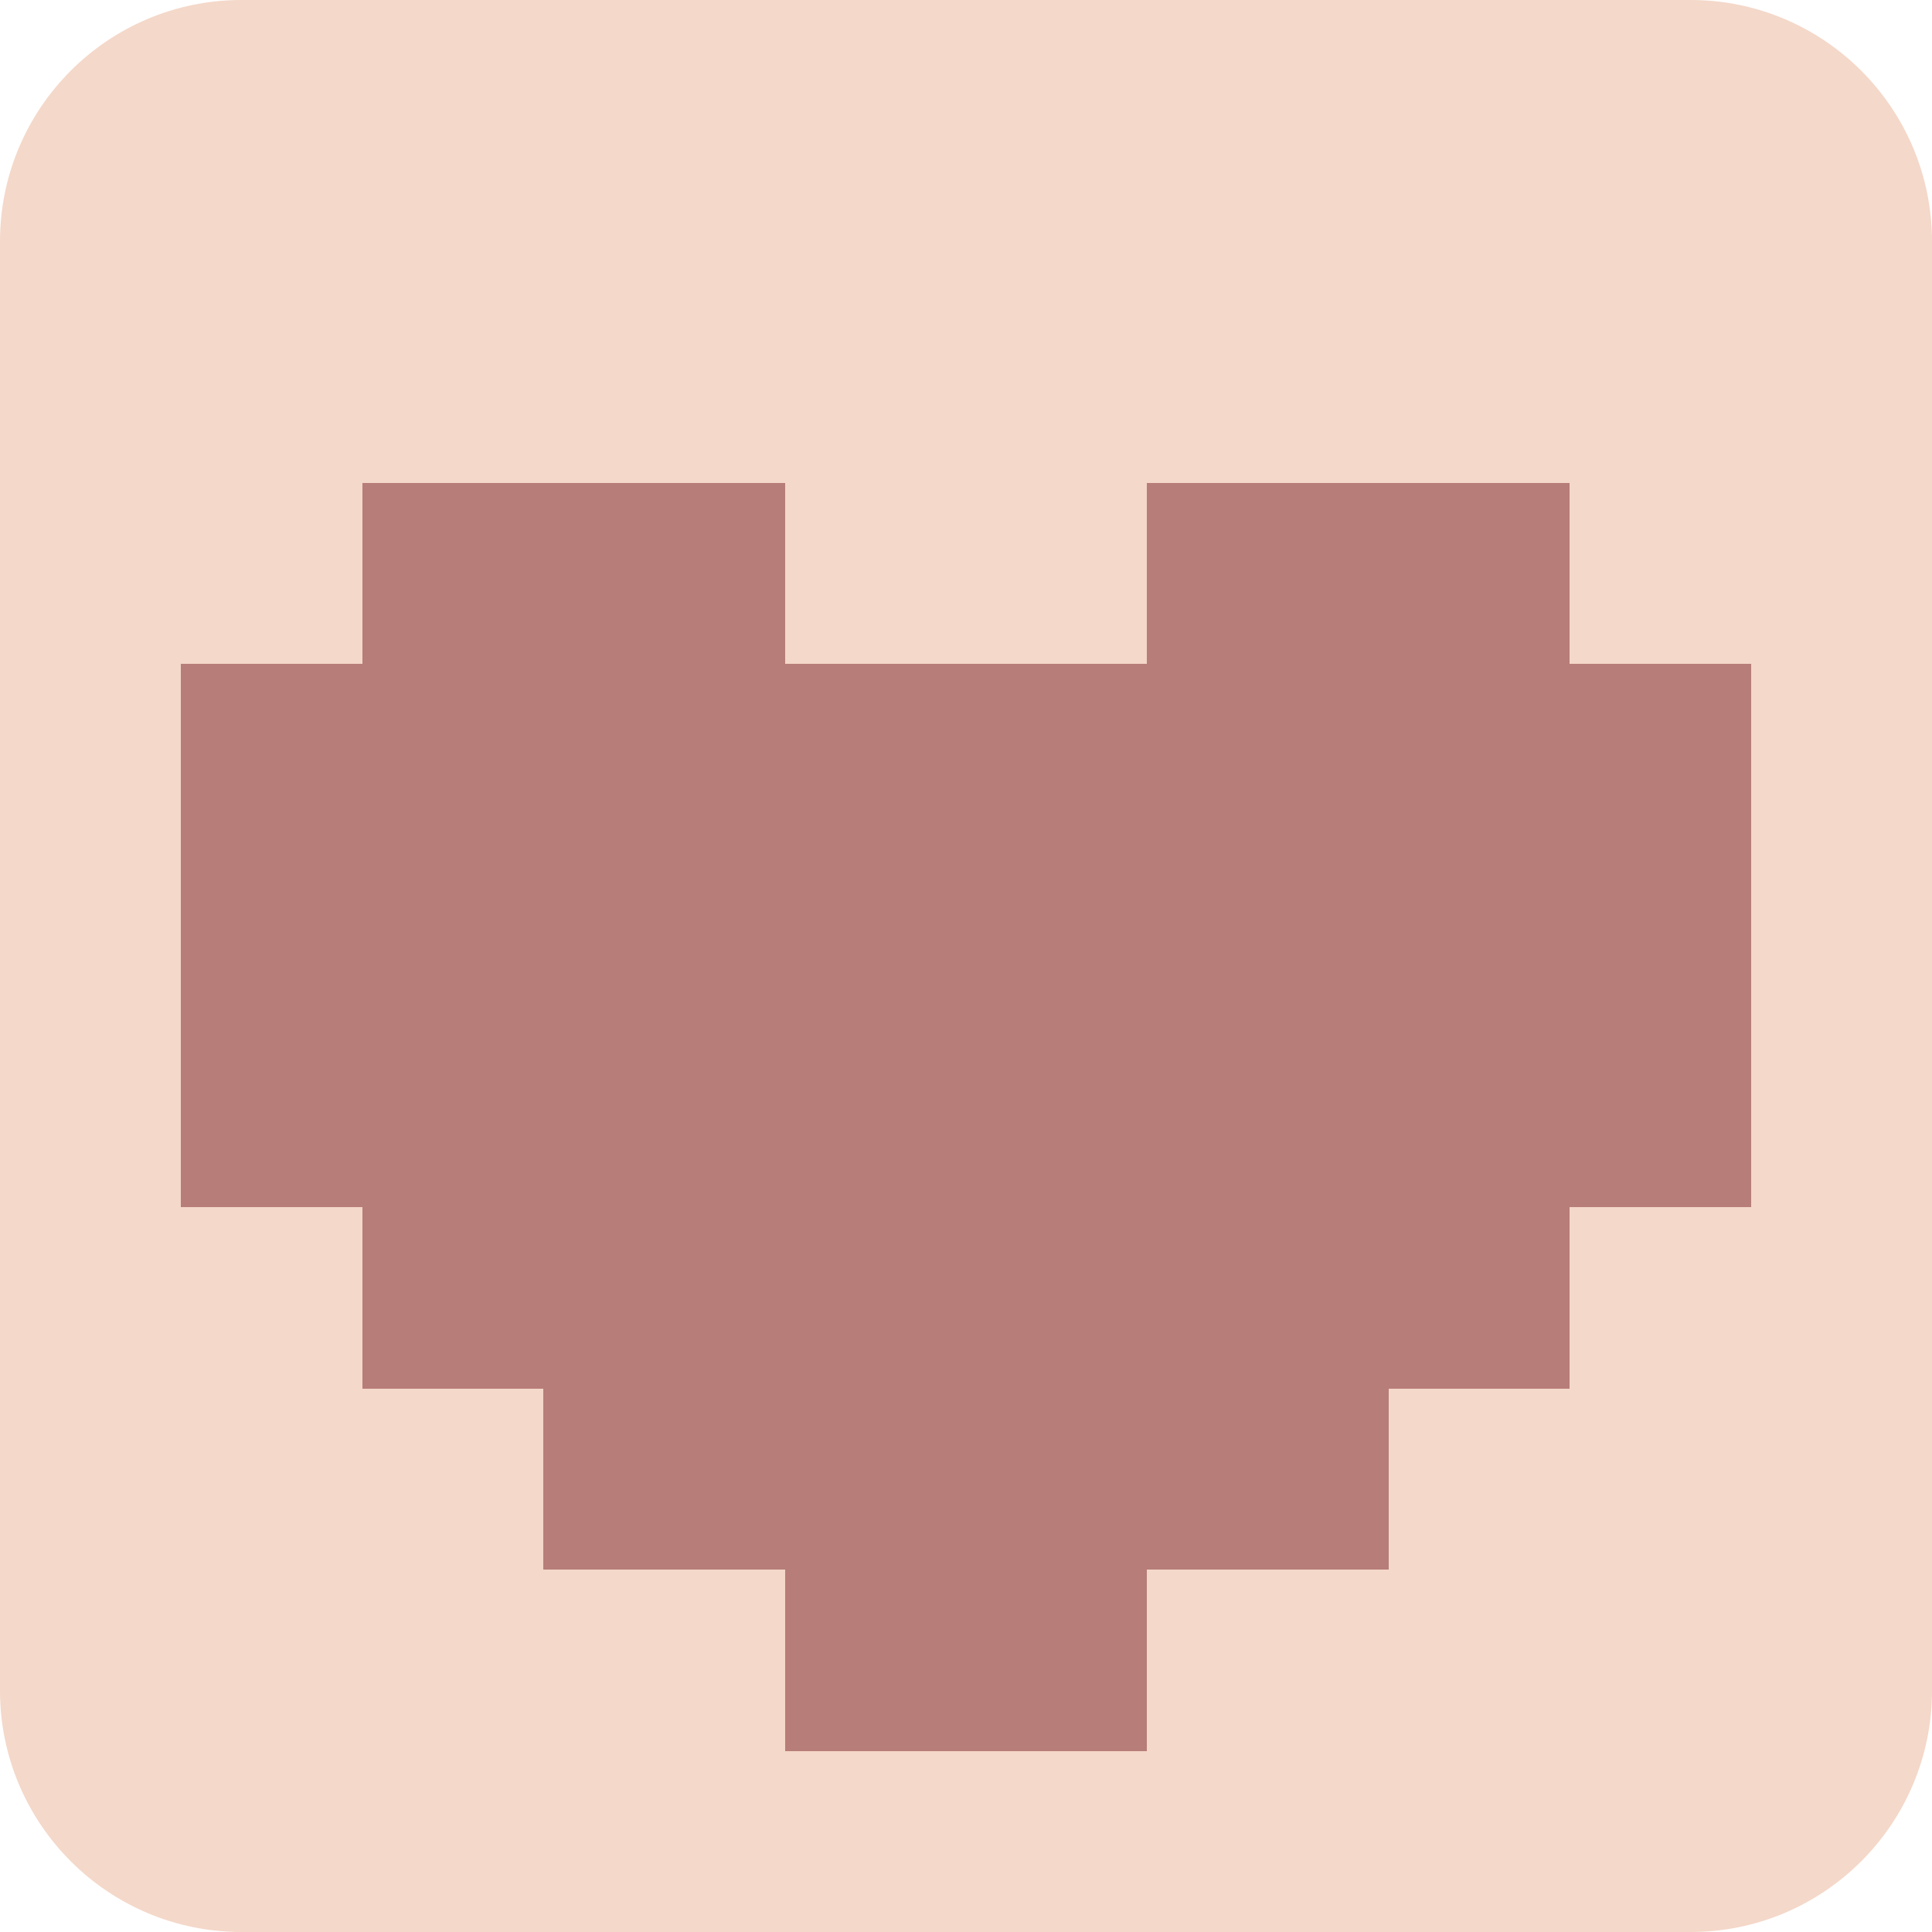
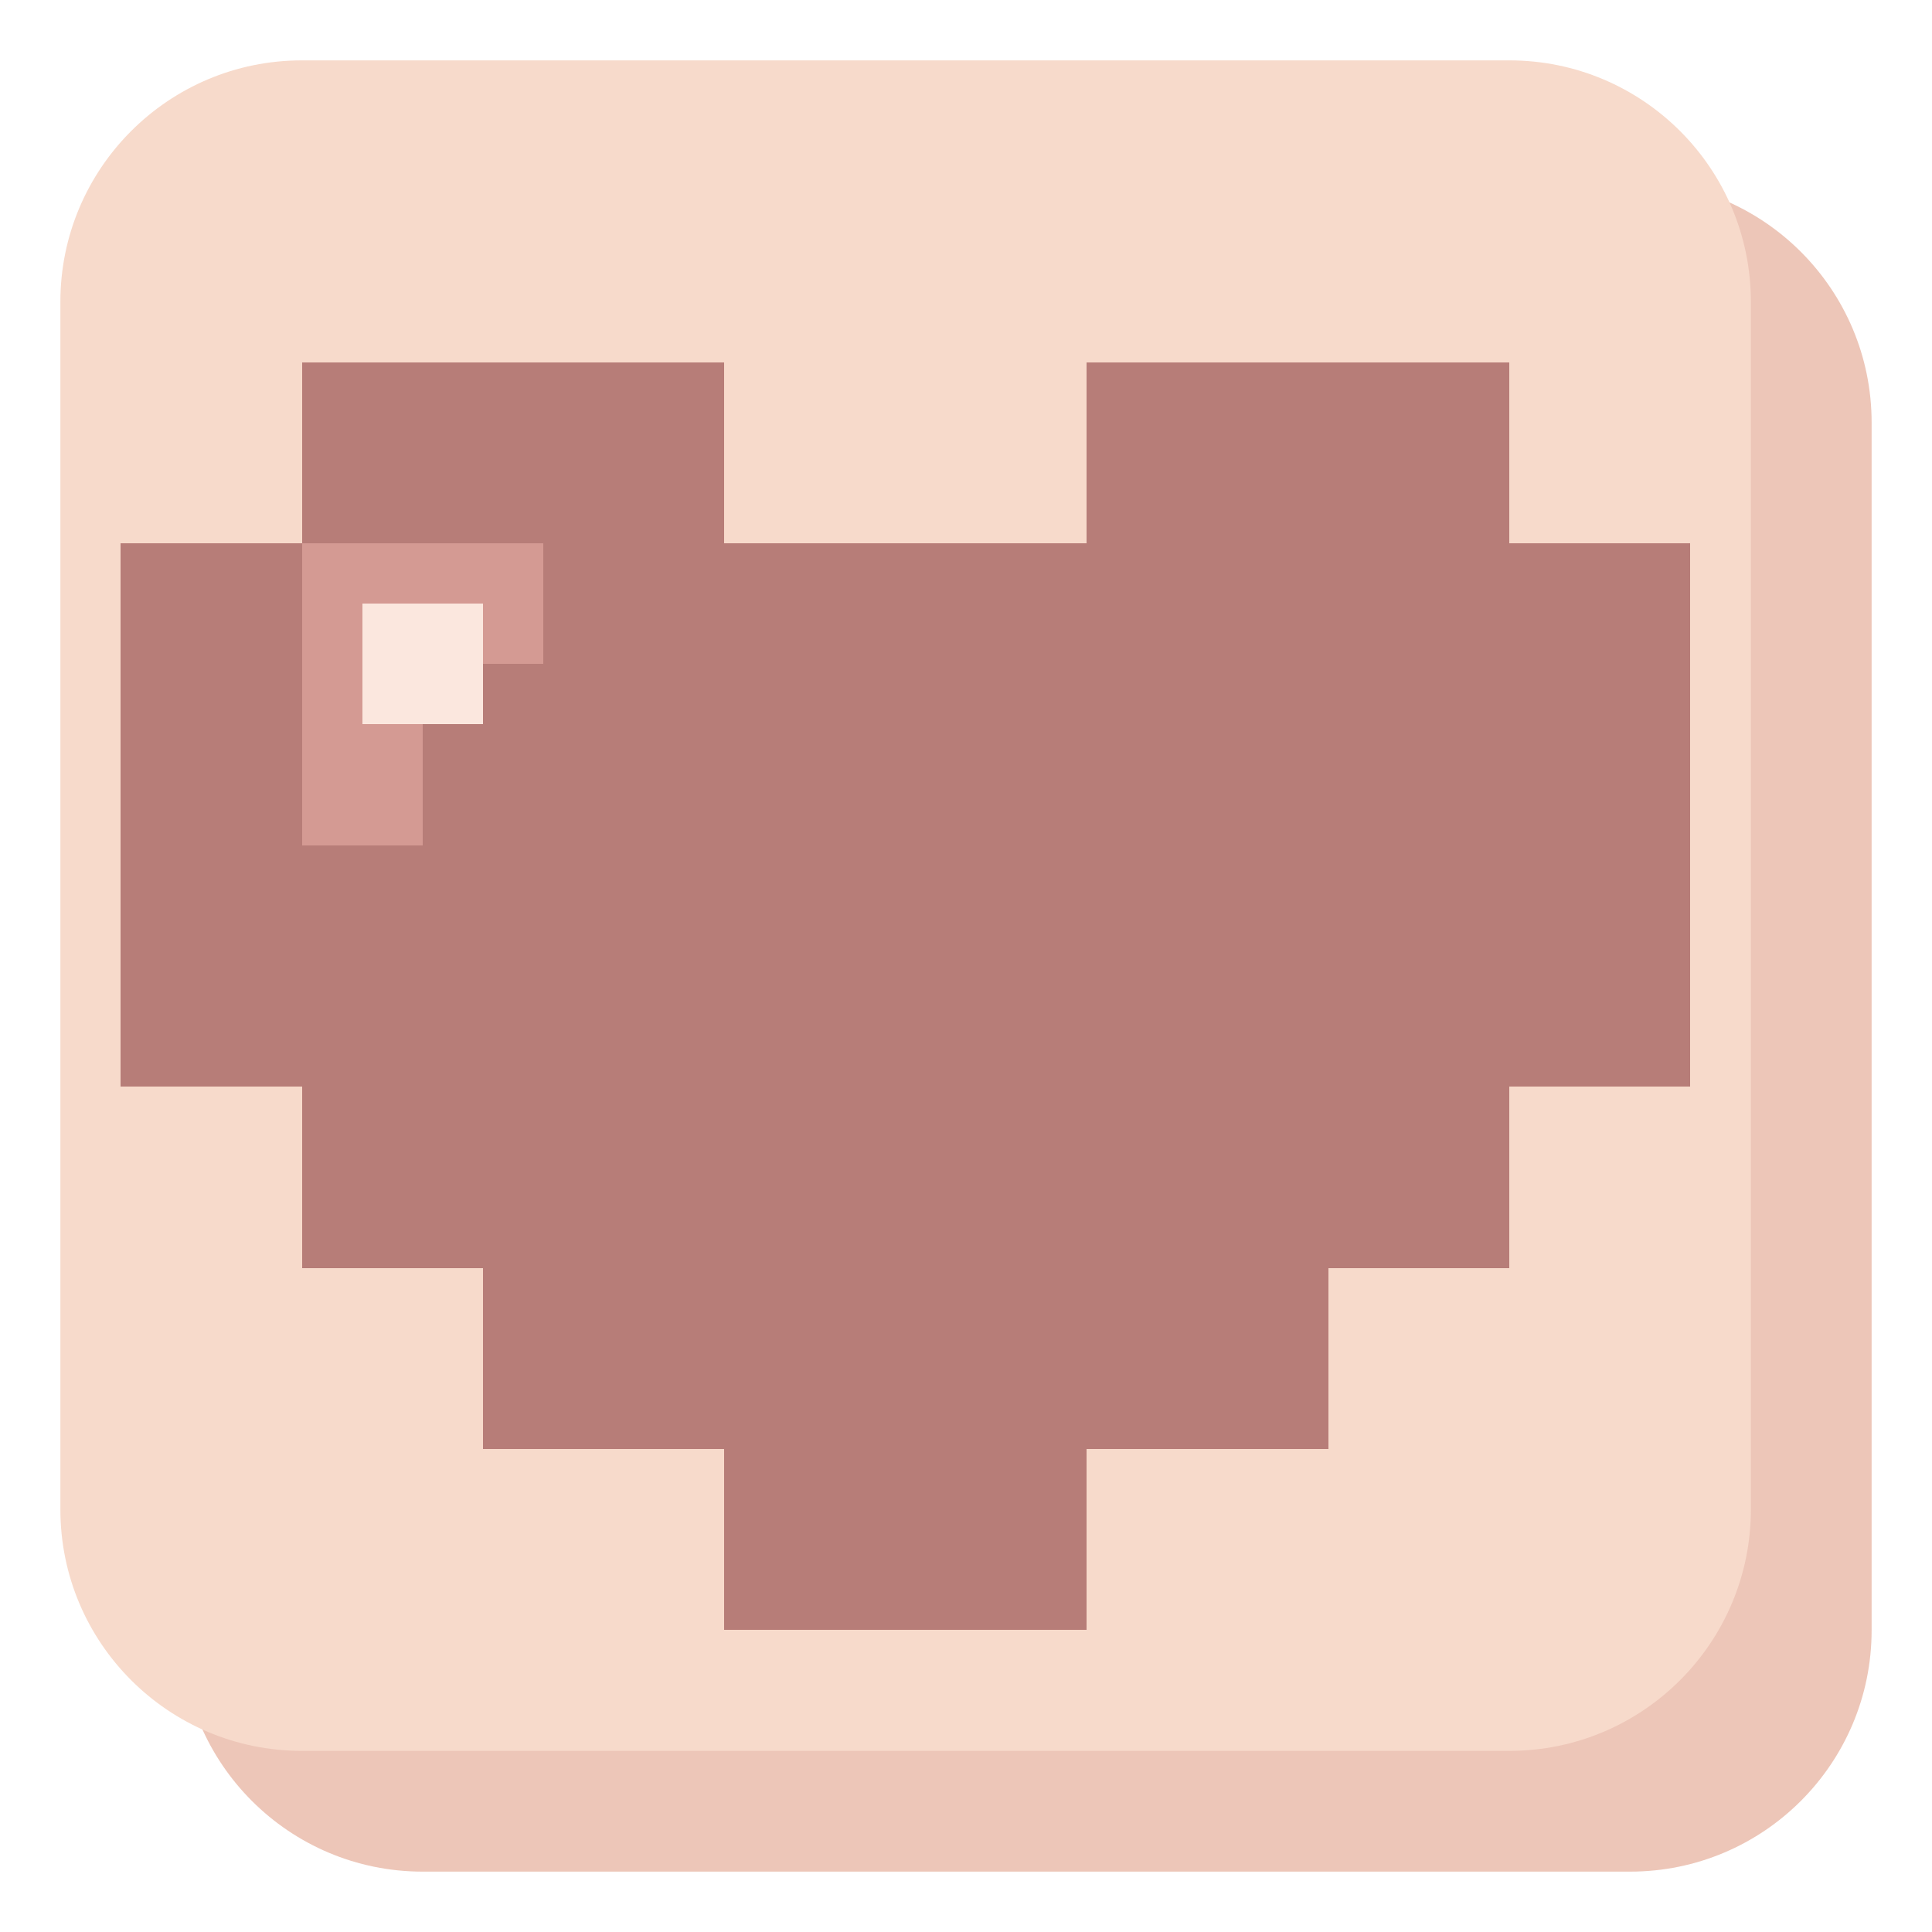
<svg xmlns="http://www.w3.org/2000/svg" viewBox="0 0 32 32">
-   <rect width="32" height="32" rx="4" fill="#f4d8c9" />
-   <path shape-rendering="crispEdges" fill="#b77d78" d="M6 8h7v3h6V8h7v3h3v9h-3v3h-3v3h-4v3h-6v-3H9v-3H6v-3H3v-9h3Z" />
+   <rect x="3" y="3" width="28" height="28" rx="4" fill="#edc6b8" />
+   <rect x="1" y="1" width="28" height="28" rx="4" fill="#f7dacb" />
+   <g shape-rendering="crispEdges" transform="translate(-1 -2)">
+     <path fill="#b77d78" d="M6 8h7v3h6V8h7v3h3v9h-3v3h-3v3h-4v3h-6v-3H9v-3H6v-3H3v-9h3Z" />
+     <path fill="#d49a93" d="M6 11h4v2H6Zm0 2h2v3H6Z" />
+     <path fill="#fbe7de" d="M7 12h2v2H7Z" />
+   </g>
</svg>
